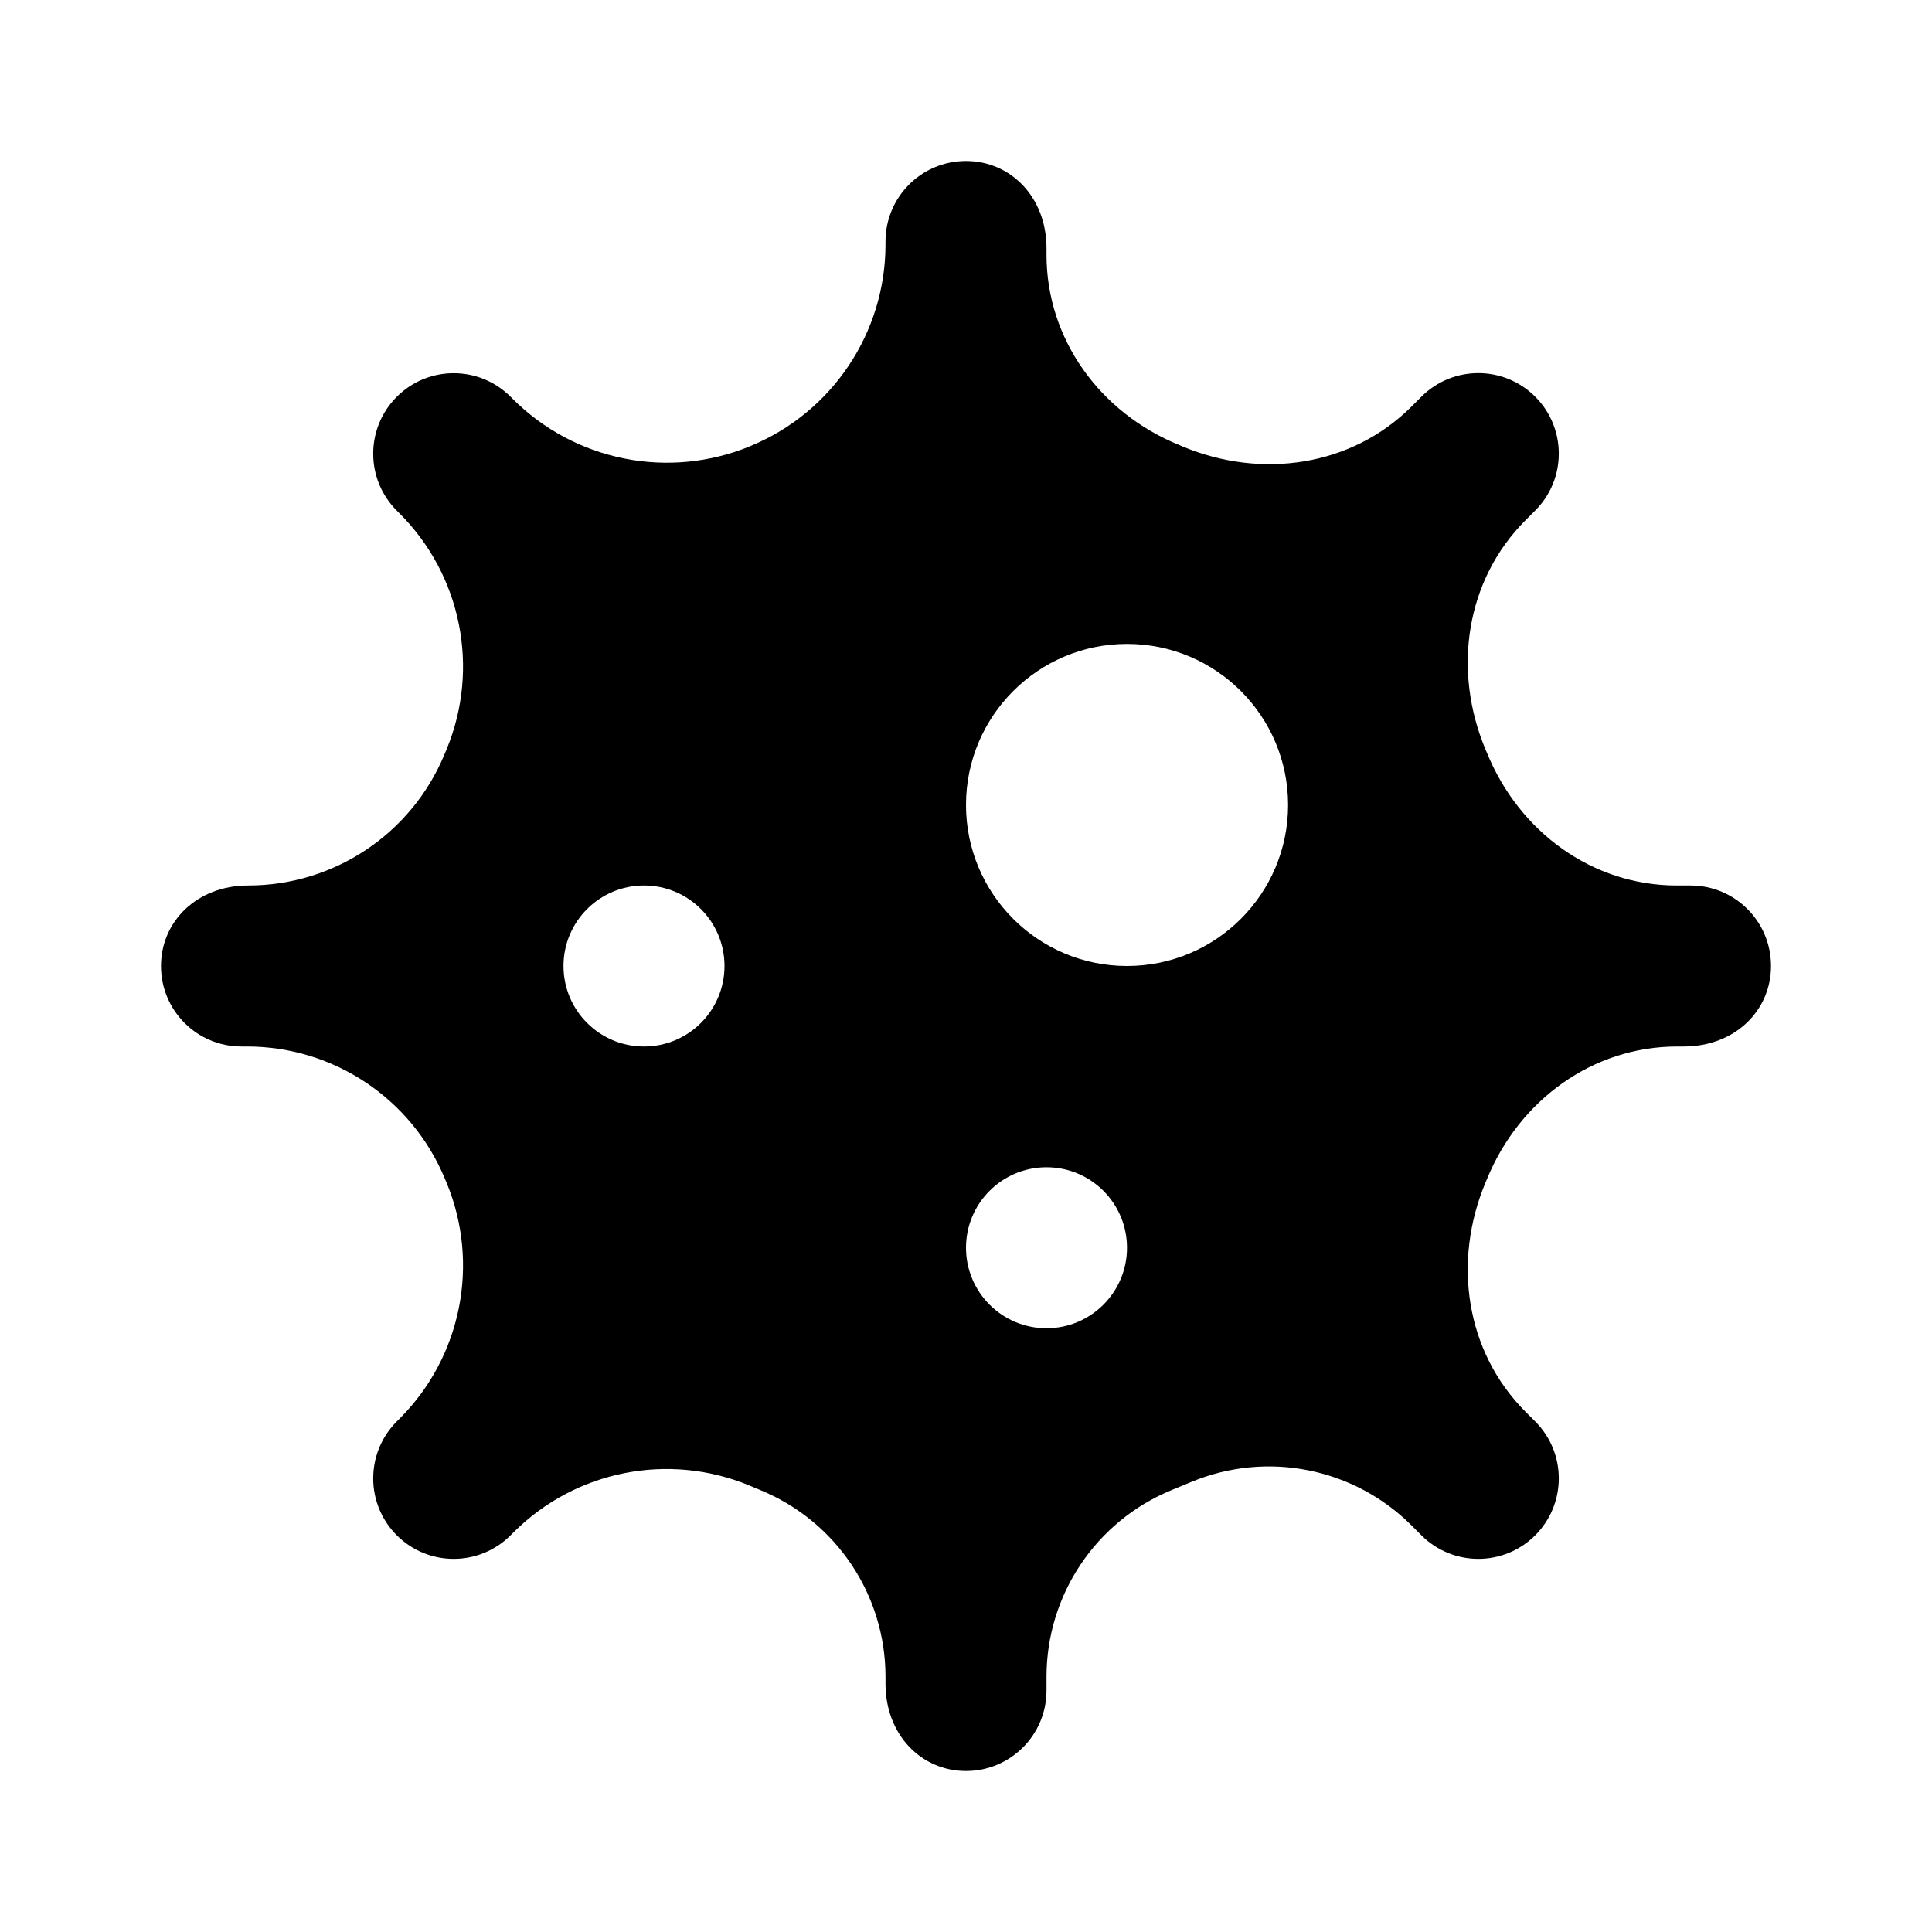
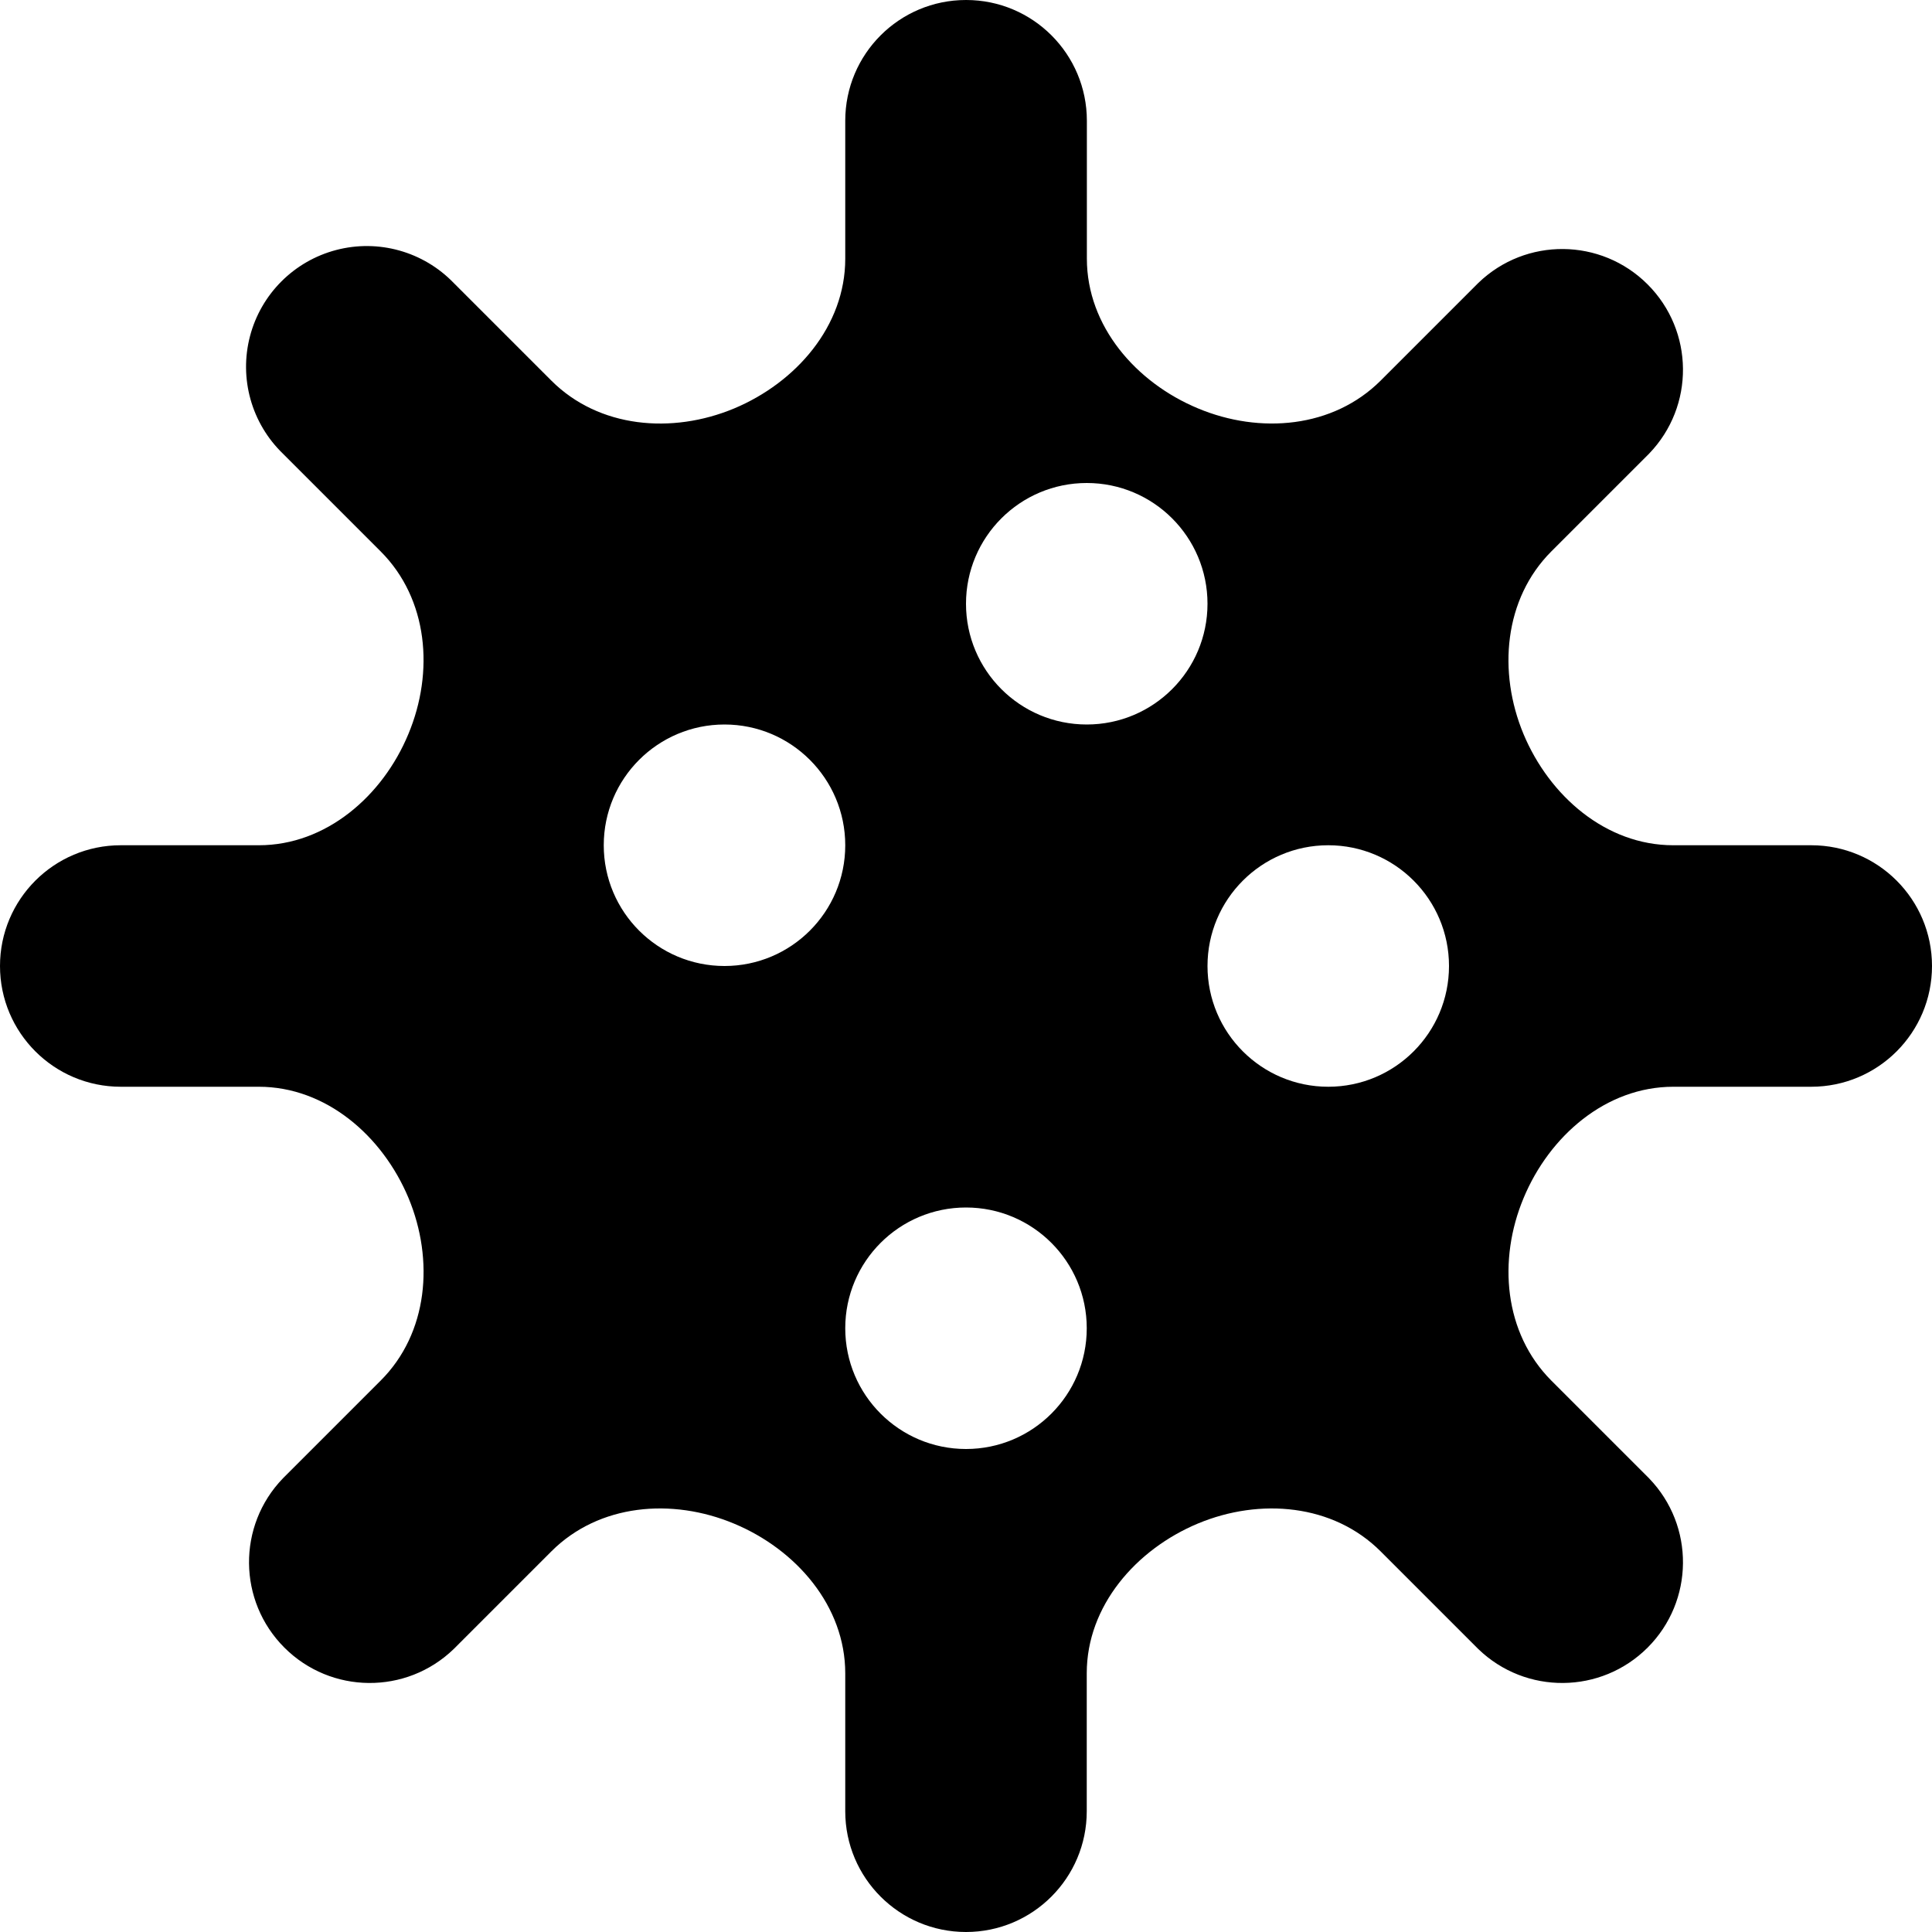
- <svg xmlns="http://www.w3.org/2000/svg" width="24" height="24" viewBox="0 0 24 24" style="fill: rgb(0, 0, 0); --darkreader-inline-fill: #f8efe1;" data-darkreader-inline-fill="">
-   <path d="M21 11h-.17c-1.053 0-1.958-.669-2.357-1.644l-.021-.049c-.408-.977-.249-2.097.5-2.846l.119-.119a.999.999 0 1 0-1.414-1.414l-.119.119c-.749.749-1.869.908-2.846.5l-.049-.021C13.669 5.128 13 4.218 13 3.165v-.081C13 2.447 12.553 2 12 2s-1 .447-1 1v.036c0 1.096-.66 2.084-1.673 2.503l-.006.003a2.71 2.71 0 0 1-2.953-.588l-.025-.025a.999.999 0 1 0-1.414 1.414l.036.036a2.69 2.69 0 0 1 .583 2.929l-.027.064A2.638 2.638 0 0 1 3.085 11h-.001C2.447 11 2 11.447 2 12s.447 1 1 1h.068a2.66 2.66 0 0 1 2.459 1.644l.021.049a2.69 2.69 0 0 1-.583 2.929l-.036.036a.999.999 0 1 0 1.414 1.414l.036-.036a2.689 2.689 0 0 1 2.929-.583l.143.06A2.505 2.505 0 0 1 11 20.83v.085c0 .638.447 1.085 1 1.085s1-.448 1-1v-.17c0-1.015.611-1.93 1.55-2.318l.252-.104a2.508 2.508 0 0 1 2.736.545l.119.119a.999.999 0 1 0 1.414-1.414l-.119-.119c-.749-.749-.908-1.869-.5-2.846l.021-.049c.399-.975 1.309-1.644 2.362-1.644h.08c.638 0 1.085-.447 1.085-1s-.447-1-1-1zM8 13a1 1 0 1 1 0-2 1 1 0 0 1 0 2zm5 3.5a1 1 0 1 1 0-2 1 1 0 0 1 0 2zm1-4.5a2 2 0 1 1 .001-4.001A2 2 0 0 1 14 12z" />
+ <svg xmlns="http://www.w3.org/2000/svg" width="16" height="16" fill="currentColor" class="bi bi-virus2" viewBox="0 0 16 16">
+   <path d="M8 0a1 1 0 0 0-1 1v1.143c0 .557-.407 1.025-.921 1.24-.514.214-1.12.162-1.513-.231l-.809-.809a1 1 0 1 0-1.414 1.414l.809.809c.394.394.445.999.23 1.513C3.169 6.593 2.7 7 2.144 7H1a1 1 0 0 0 0 2h1.143c.557 0 1.025.407 1.24.921.214.514.163 1.12-.231 1.513l-.809.809a1 1 0 0 0 1.414 1.414l.809-.809c.394-.394.999-.445 1.513-.23.514.214.921.682.921 1.24V15a1 1 0 1 0 2 0v-1.143c0-.557.407-1.025.921-1.24.514-.214 1.12-.162 1.513.231l.809.809a1 1 0 0 0 1.414-1.414l-.809-.809c-.393-.394-.445-.999-.23-1.513.214-.514.682-.921 1.24-.921H15a1 1 0 1 0 0-2h-1.143c-.557 0-1.025-.407-1.24-.921-.214-.514-.162-1.12.231-1.513l.809-.809a1 1 0 0 0-1.414-1.414l-.809.809c-.394.393-.999.445-1.513.23-.514-.214-.92-.682-.92-1.24V1a1 1 0 0 0-1-1Zm2 5a1 1 0 1 1-2 0 1 1 0 0 1 2 0M7 7a1 1 0 1 1-2 0 1 1 0 0 1 2 0m1 5a1 1 0 1 1 0-2 1 1 0 0 1 0 2m4-4a1 1 0 1 1-2 0 1 1 0 0 1 2 0" />
</svg>
